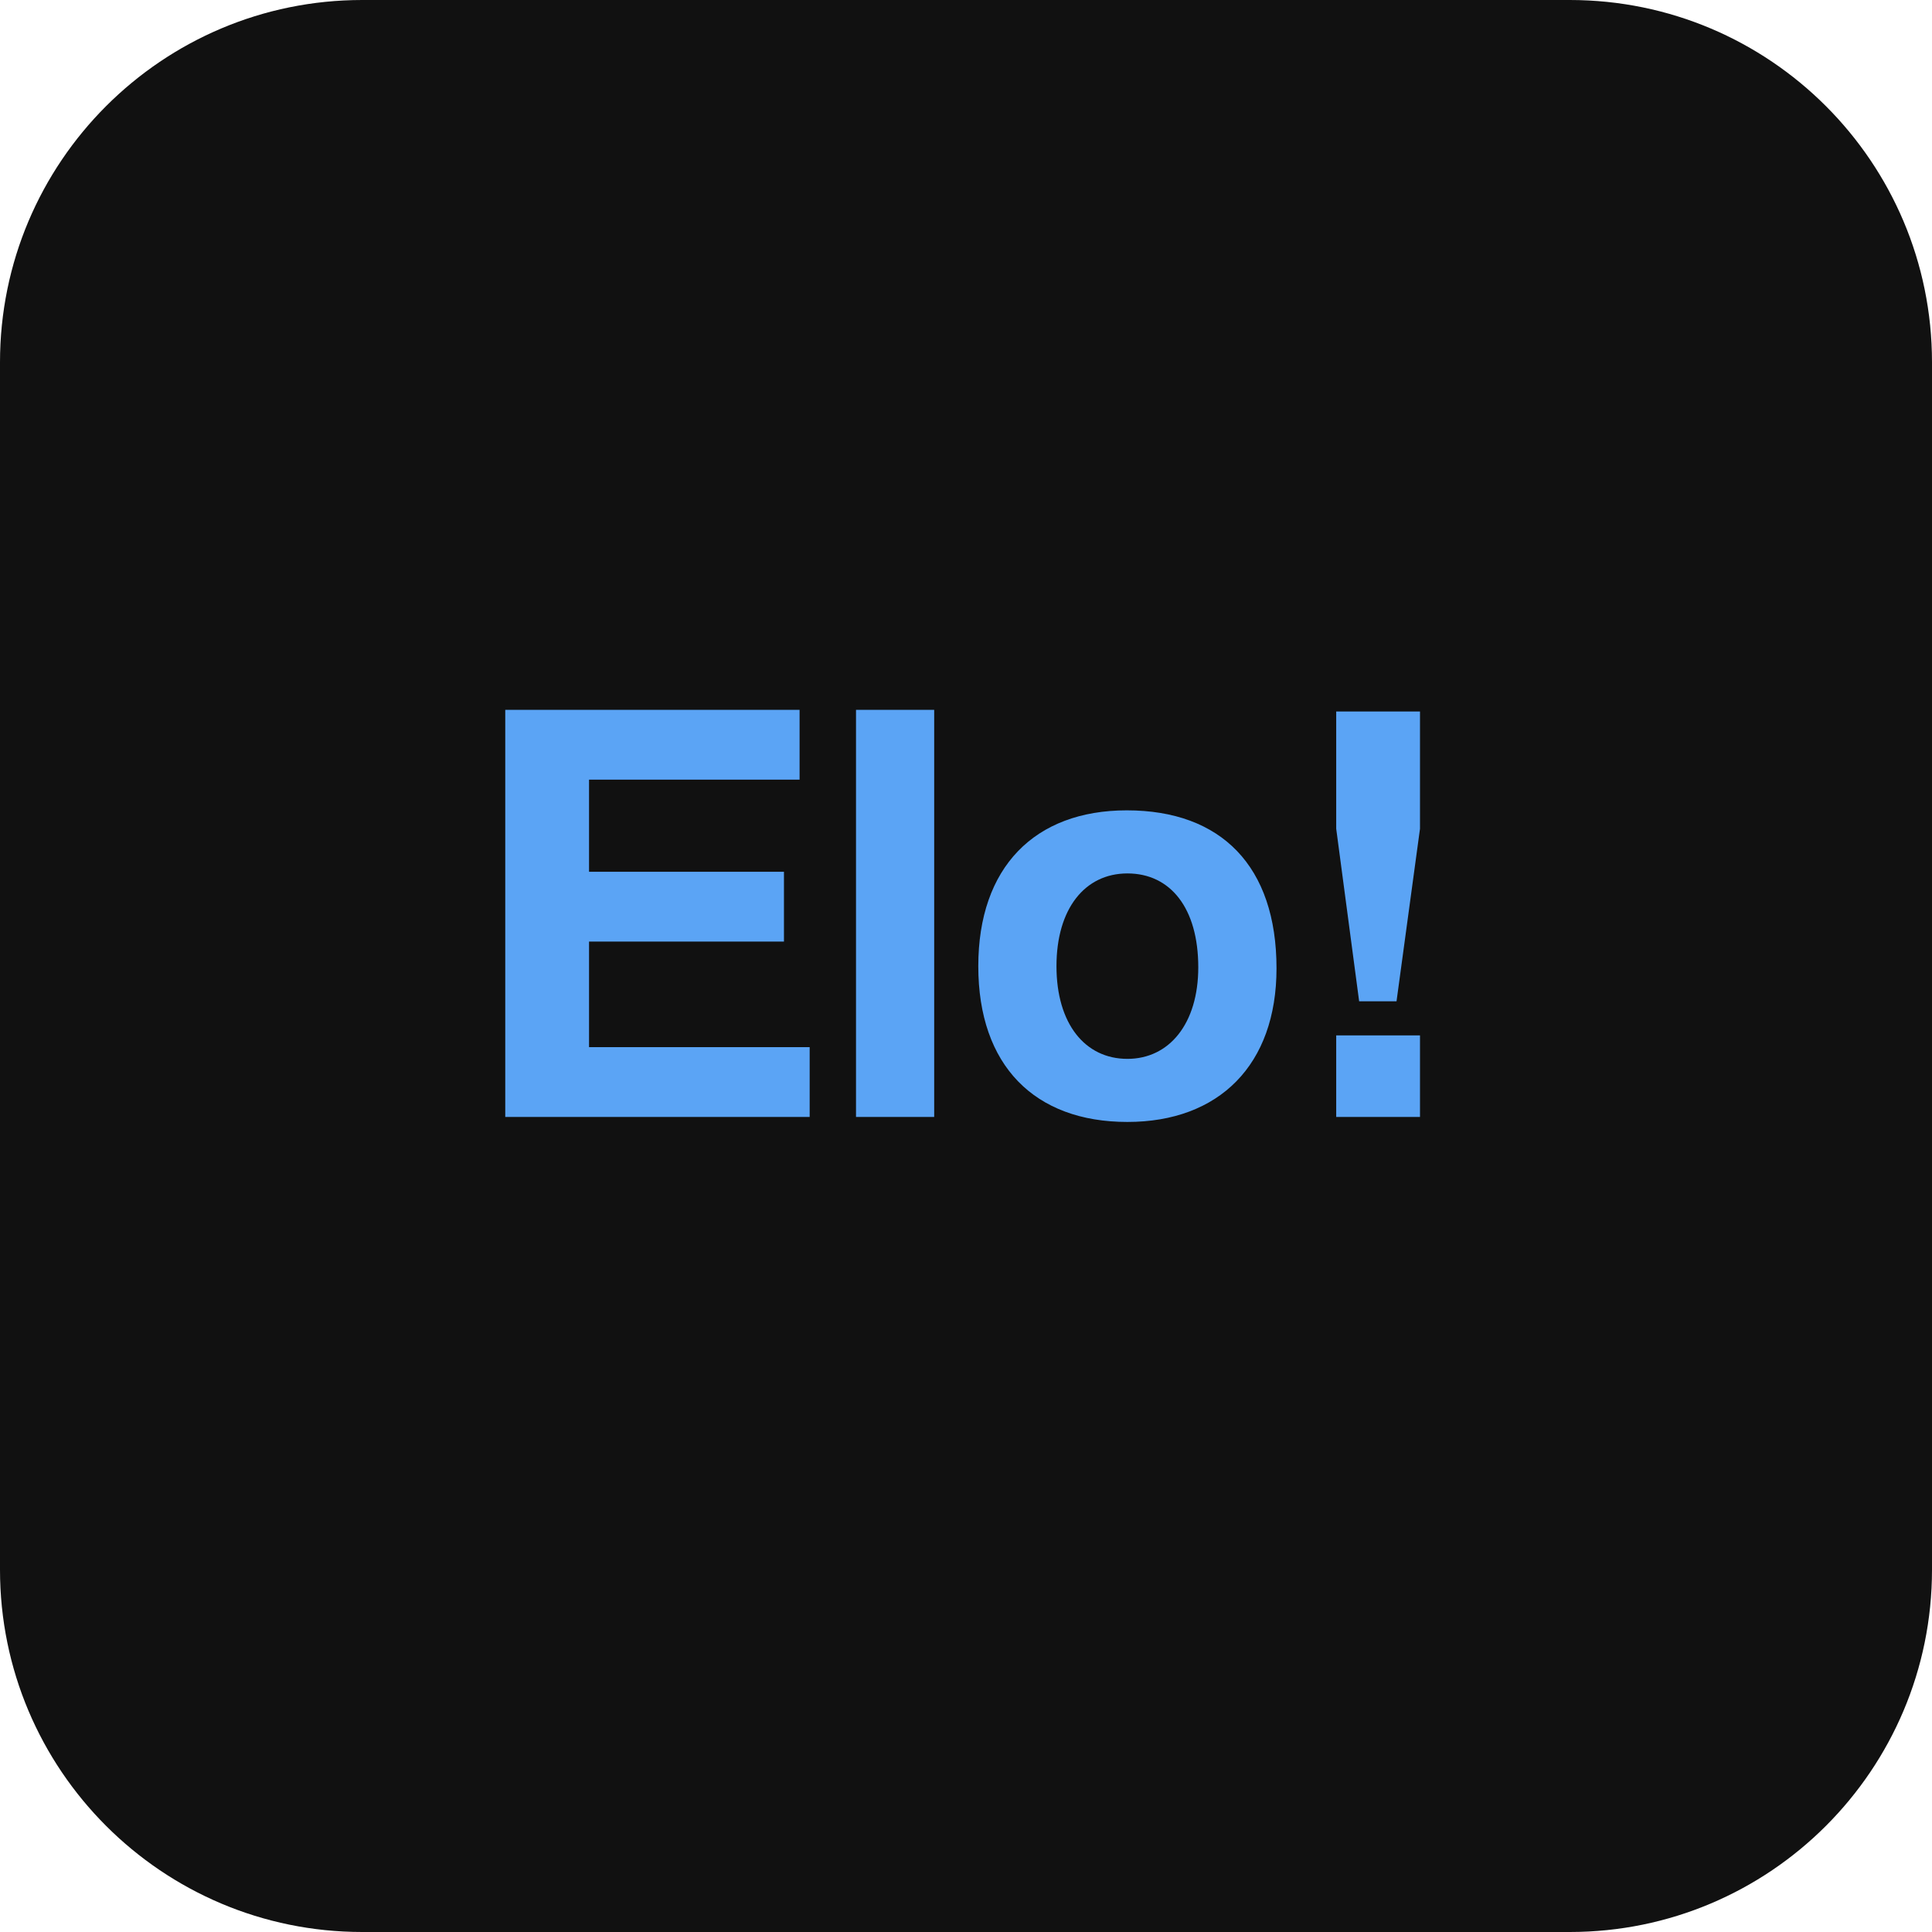
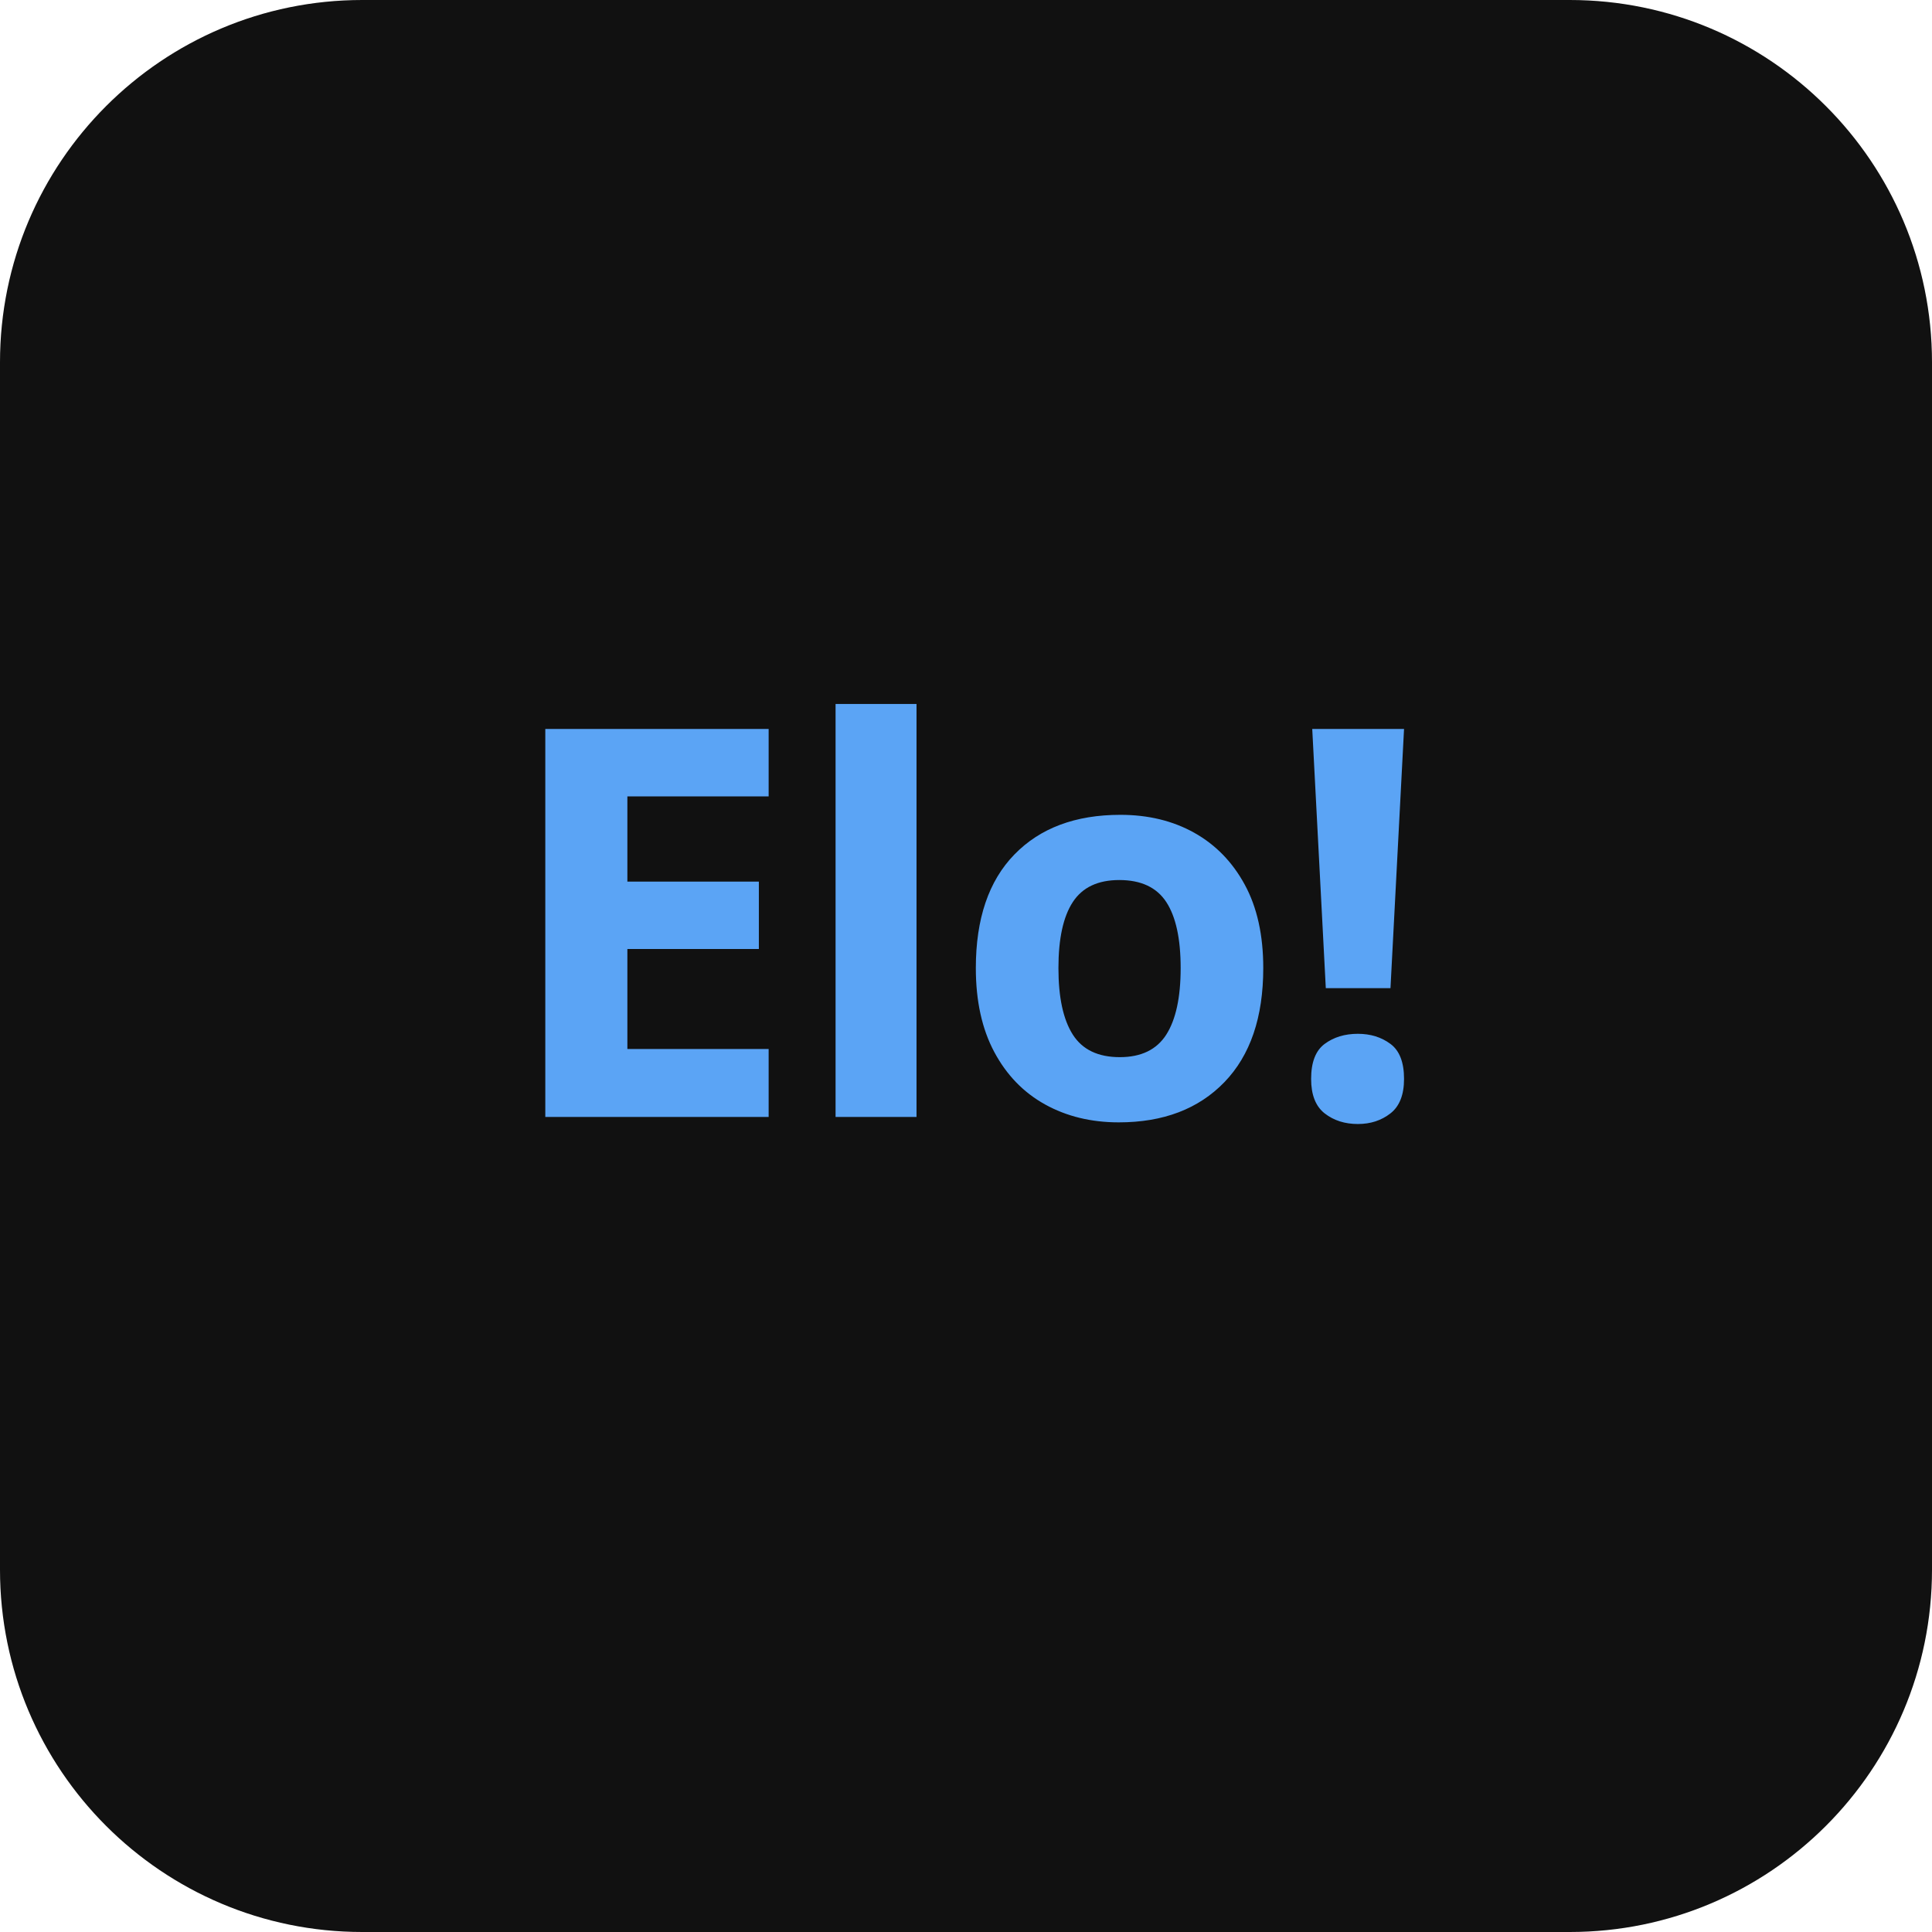
<svg xmlns="http://www.w3.org/2000/svg" viewBox="0 0 512 512">
  <rect width="512" height="512" rx="96" fill="#111111" />
-   <text x="256" y="296" font-family="'Arial Black', 'Helvetica Neue', sans-serif" font-weight="900" font-size="148" fill="#5BA4F5" text-anchor="middle" letter-spacing="-4">Elo!</text>
+   <text x="256" y="296" font-family="'Plus Jakarta Sans', sans-serif" font-weight="700" font-size="144" fill="#5BA4F5" text-anchor="middle" letter-spacing="-2">Elo!</text>
</svg>
